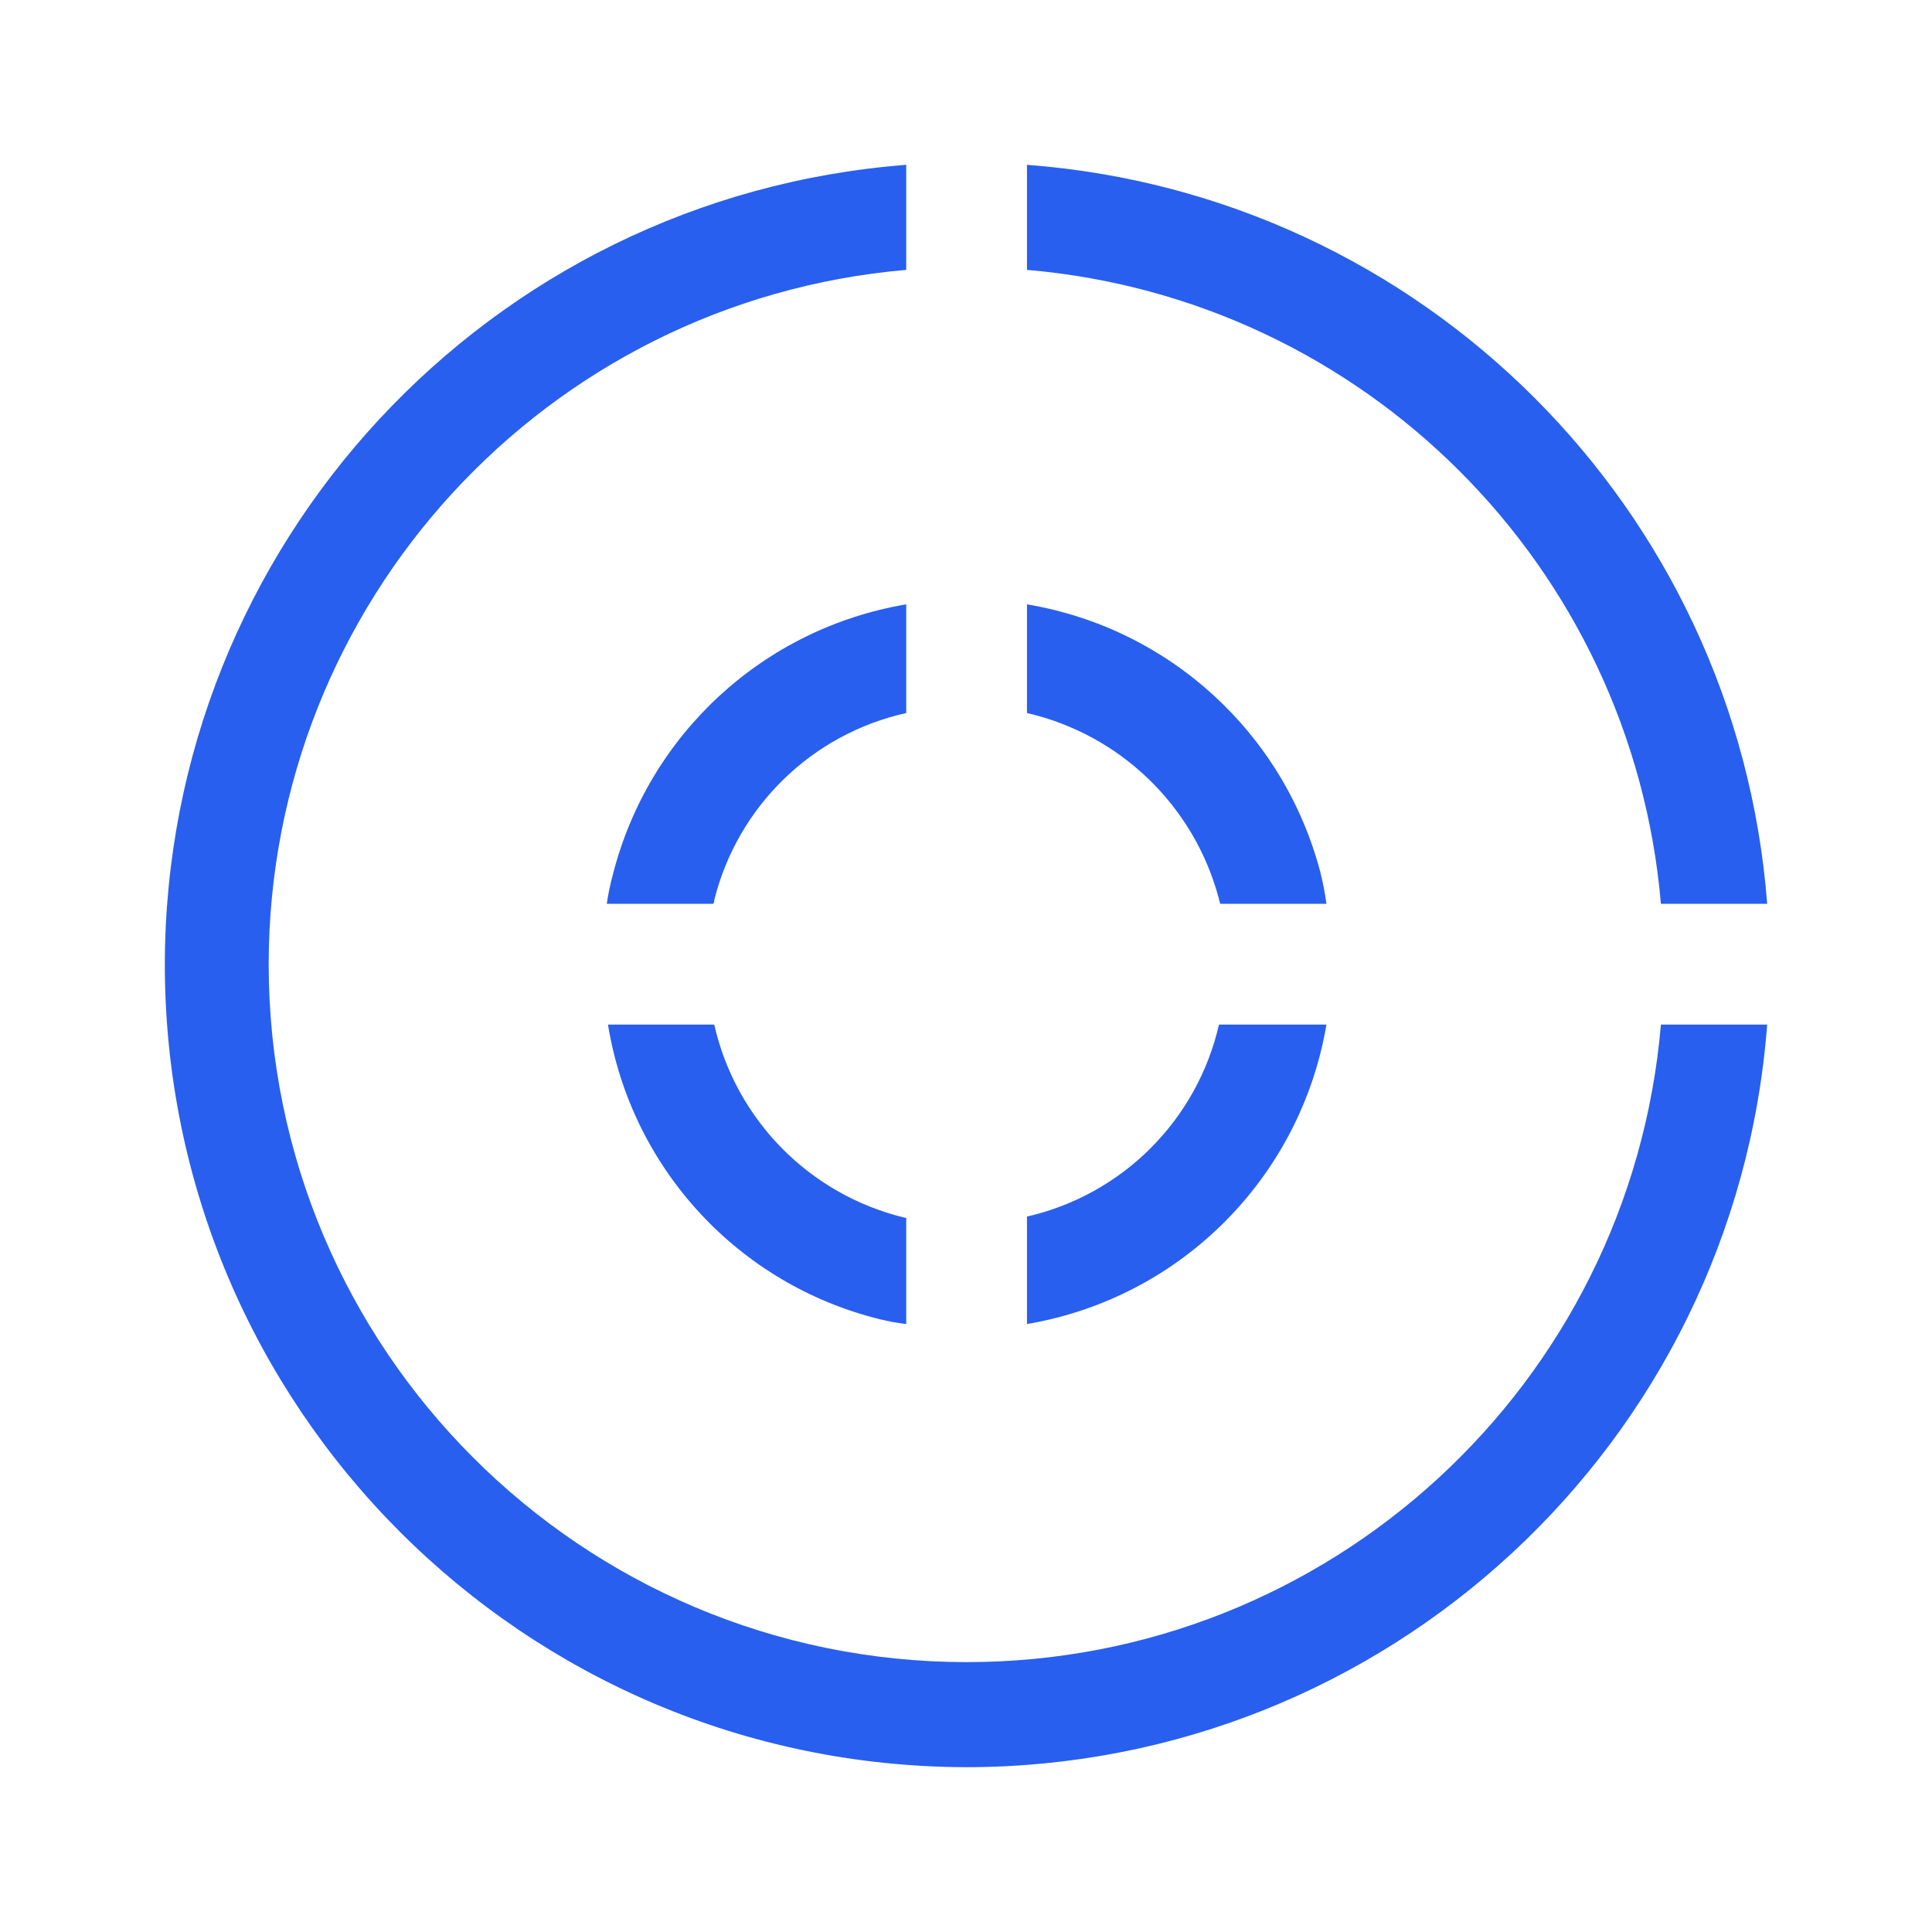
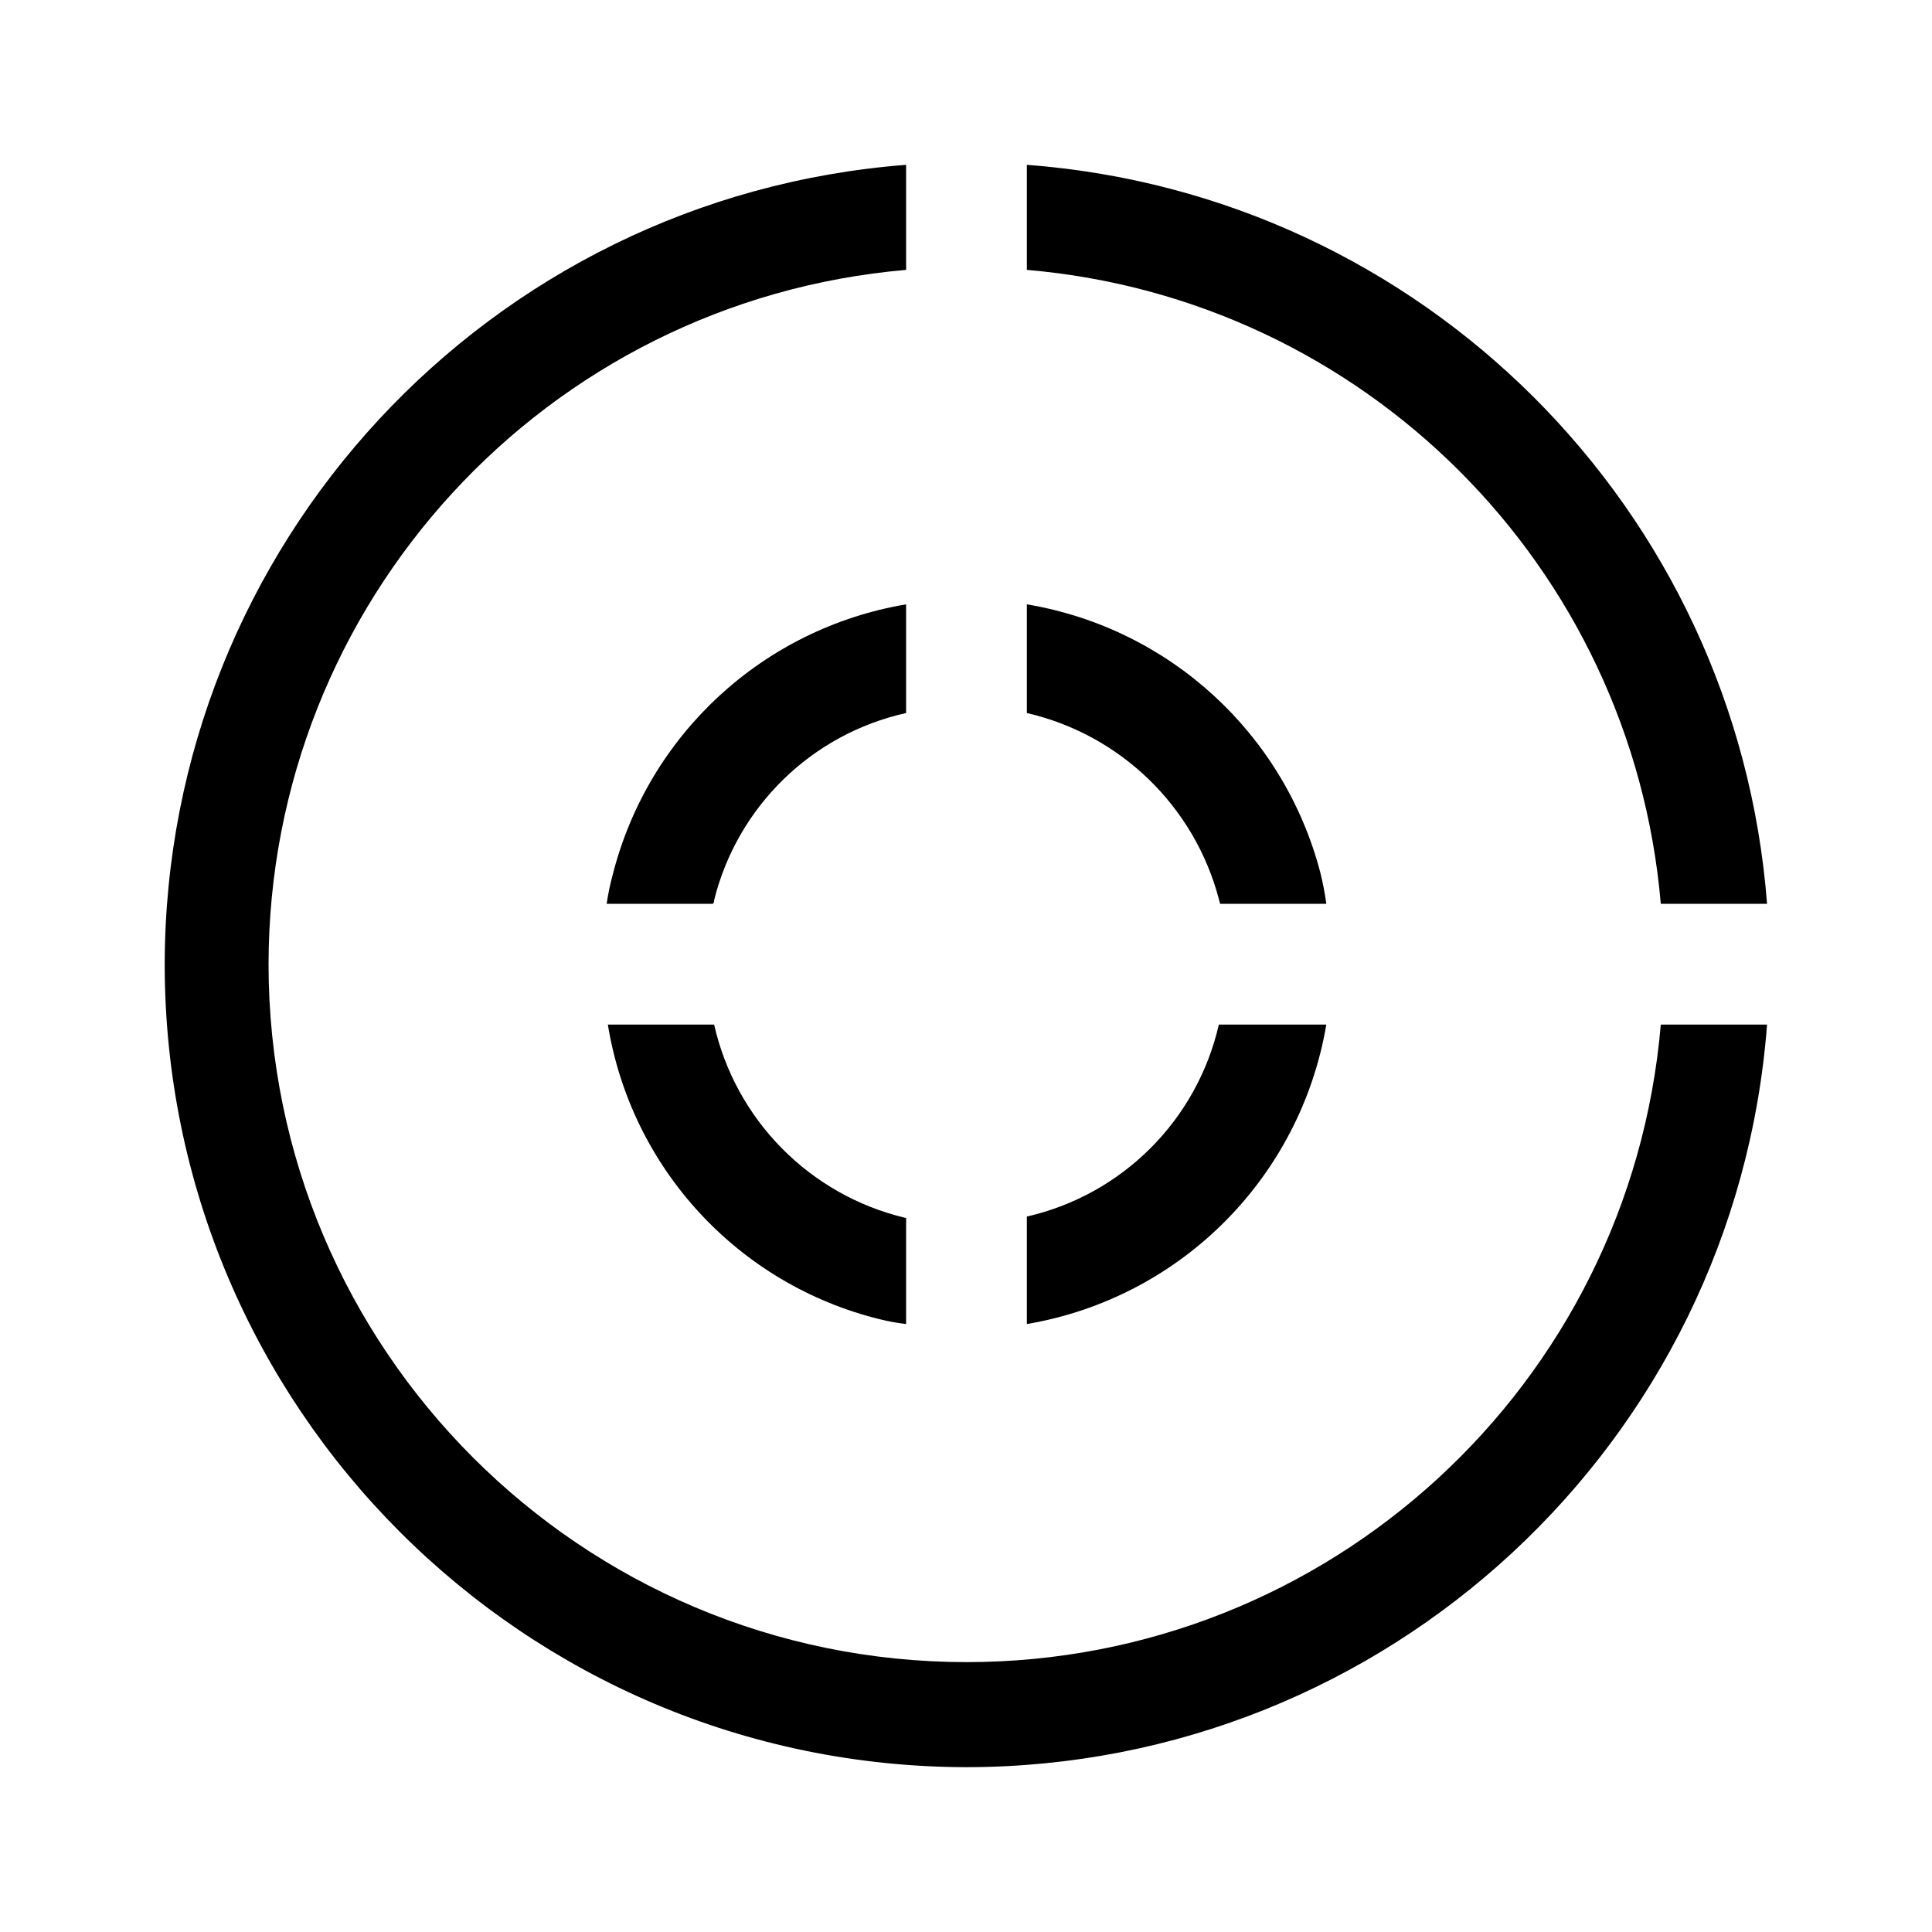
- <svg xmlns="http://www.w3.org/2000/svg" width="16" height="16" viewBox="0 0 16 16">
-   <defs>
-     <style>.a,.b{fill:#285fee;}.a{stroke:#285fee;opacity:0;}.c{stroke:none;}.d{fill:none;}</style>
-   </defs>
-   <g transform="translate(-251 -158)">
-     <g class="a" transform="translate(251 158)">
-       <rect class="c" width="16" height="16" />
-       <rect class="d" x="0.5" y="0.5" width="15" height="15" />
-     </g>
-     <path class="b" d="M-257.93-704.41a6.655,6.655,0,0,1-6.63,6.15,6.651,6.651,0,0,1-6.64-6.65,6.651,6.651,0,0,1,6.14-6.62v.87a5.778,5.778,0,0,0-5.28,5.75,5.783,5.783,0,0,0,5.78,5.78,5.771,5.771,0,0,0,5.75-5.28Z" transform="translate(523.565 870.895)" />
-     <path class="b" d="M-257.93-705.41h-.88a5.763,5.763,0,0,0-5.25-5.25v-.87A6.649,6.649,0,0,1-257.93-705.41Z" transform="translate(523.565 870.895)" />
-     <path class="b" d="M-265.06-707.89v.9a2.11,2.11,0,0,0-1.59,1.55.037.037,0,0,1-.01.03h-.88a2.047,2.047,0,0,1,.05-.24A3.024,3.024,0,0,1-265.06-707.89Z" transform="translate(523.565 870.895)" />
-     <path class="b" d="M-265.06-702.81v.88a1.7,1.7,0,0,1-.22-.04,3.01,3.01,0,0,1-2.25-2.44h.88a2.13,2.13,0,0,0,1.58,1.6Z" transform="translate(523.565 870.895)" />
-     <path class="b" d="M-261.58-704.41a3.028,3.028,0,0,1-2.48,2.48v-.89a2.115,2.115,0,0,0,1.59-1.59Z" transform="translate(523.565 870.895)" />
-     <path class="b" d="M-261.58-705.41h-.88c0-.01-.01-.03-.01-.04a2.143,2.143,0,0,0-1.59-1.54v-.9a3.028,3.028,0,0,1,2.43,2.22A2.376,2.376,0,0,1-261.58-705.41Z" transform="translate(523.565 870.895)" />
-   </g>
+ <svg xmlns="http://www.w3.org/2000/svg" t="1657269056637" class="icon" viewBox="0 0 1024 1024" version="1.1" p-id="1650" width="200" height="200">
+   <path d="M936.576 543.04a425.92 425.92 0 0 1-424.32 393.6 425.664 425.664 0 0 1-424.96-425.6 425.664 425.664 0 0 1 392.96-423.68v55.68a369.792 369.792 0 0 0-337.92 368 370.112 370.112 0 0 0 369.92 369.92 369.344 369.344 0 0 0 368-337.92z" p-id="1651" />
+   <path d="M936.576 479.04h-56.32a368.832 368.832 0 0 0-336-336v-55.68a425.536 425.536 0 0 1 392.32 391.68z" p-id="1652" />
+   <path d="M480.256 320.32v57.6a135.04 135.04 0 0 0-101.76 99.2 2.368 2.368 0 0 1-0.64 1.92h-56.32a131.008 131.008 0 0 1 3.2-15.36 193.536 193.536 0 0 1 155.52-143.36z" p-id="1653" />
+   <path d="M480.256 645.44v56.32a108.8 108.8 0 0 1-14.08-2.56 192.64 192.64 0 0 1-144-156.16h56.32a136.32 136.32 0 0 0 101.12 102.4z" p-id="1654" />
+   <path d="M702.976 543.04a193.792 193.792 0 0 1-158.72 158.72v-56.96a135.36 135.36 0 0 0 101.76-101.76z" p-id="1655" />
+   <path d="M702.976 479.04h-56.32c0-0.64-0.64-1.92-0.64-2.56a137.152 137.152 0 0 0-101.76-98.56v-57.6a193.792 193.792 0 0 1 155.52 142.08 152.064 152.064 0 0 1 3.2 16.64z" p-id="1656" />
</svg>
